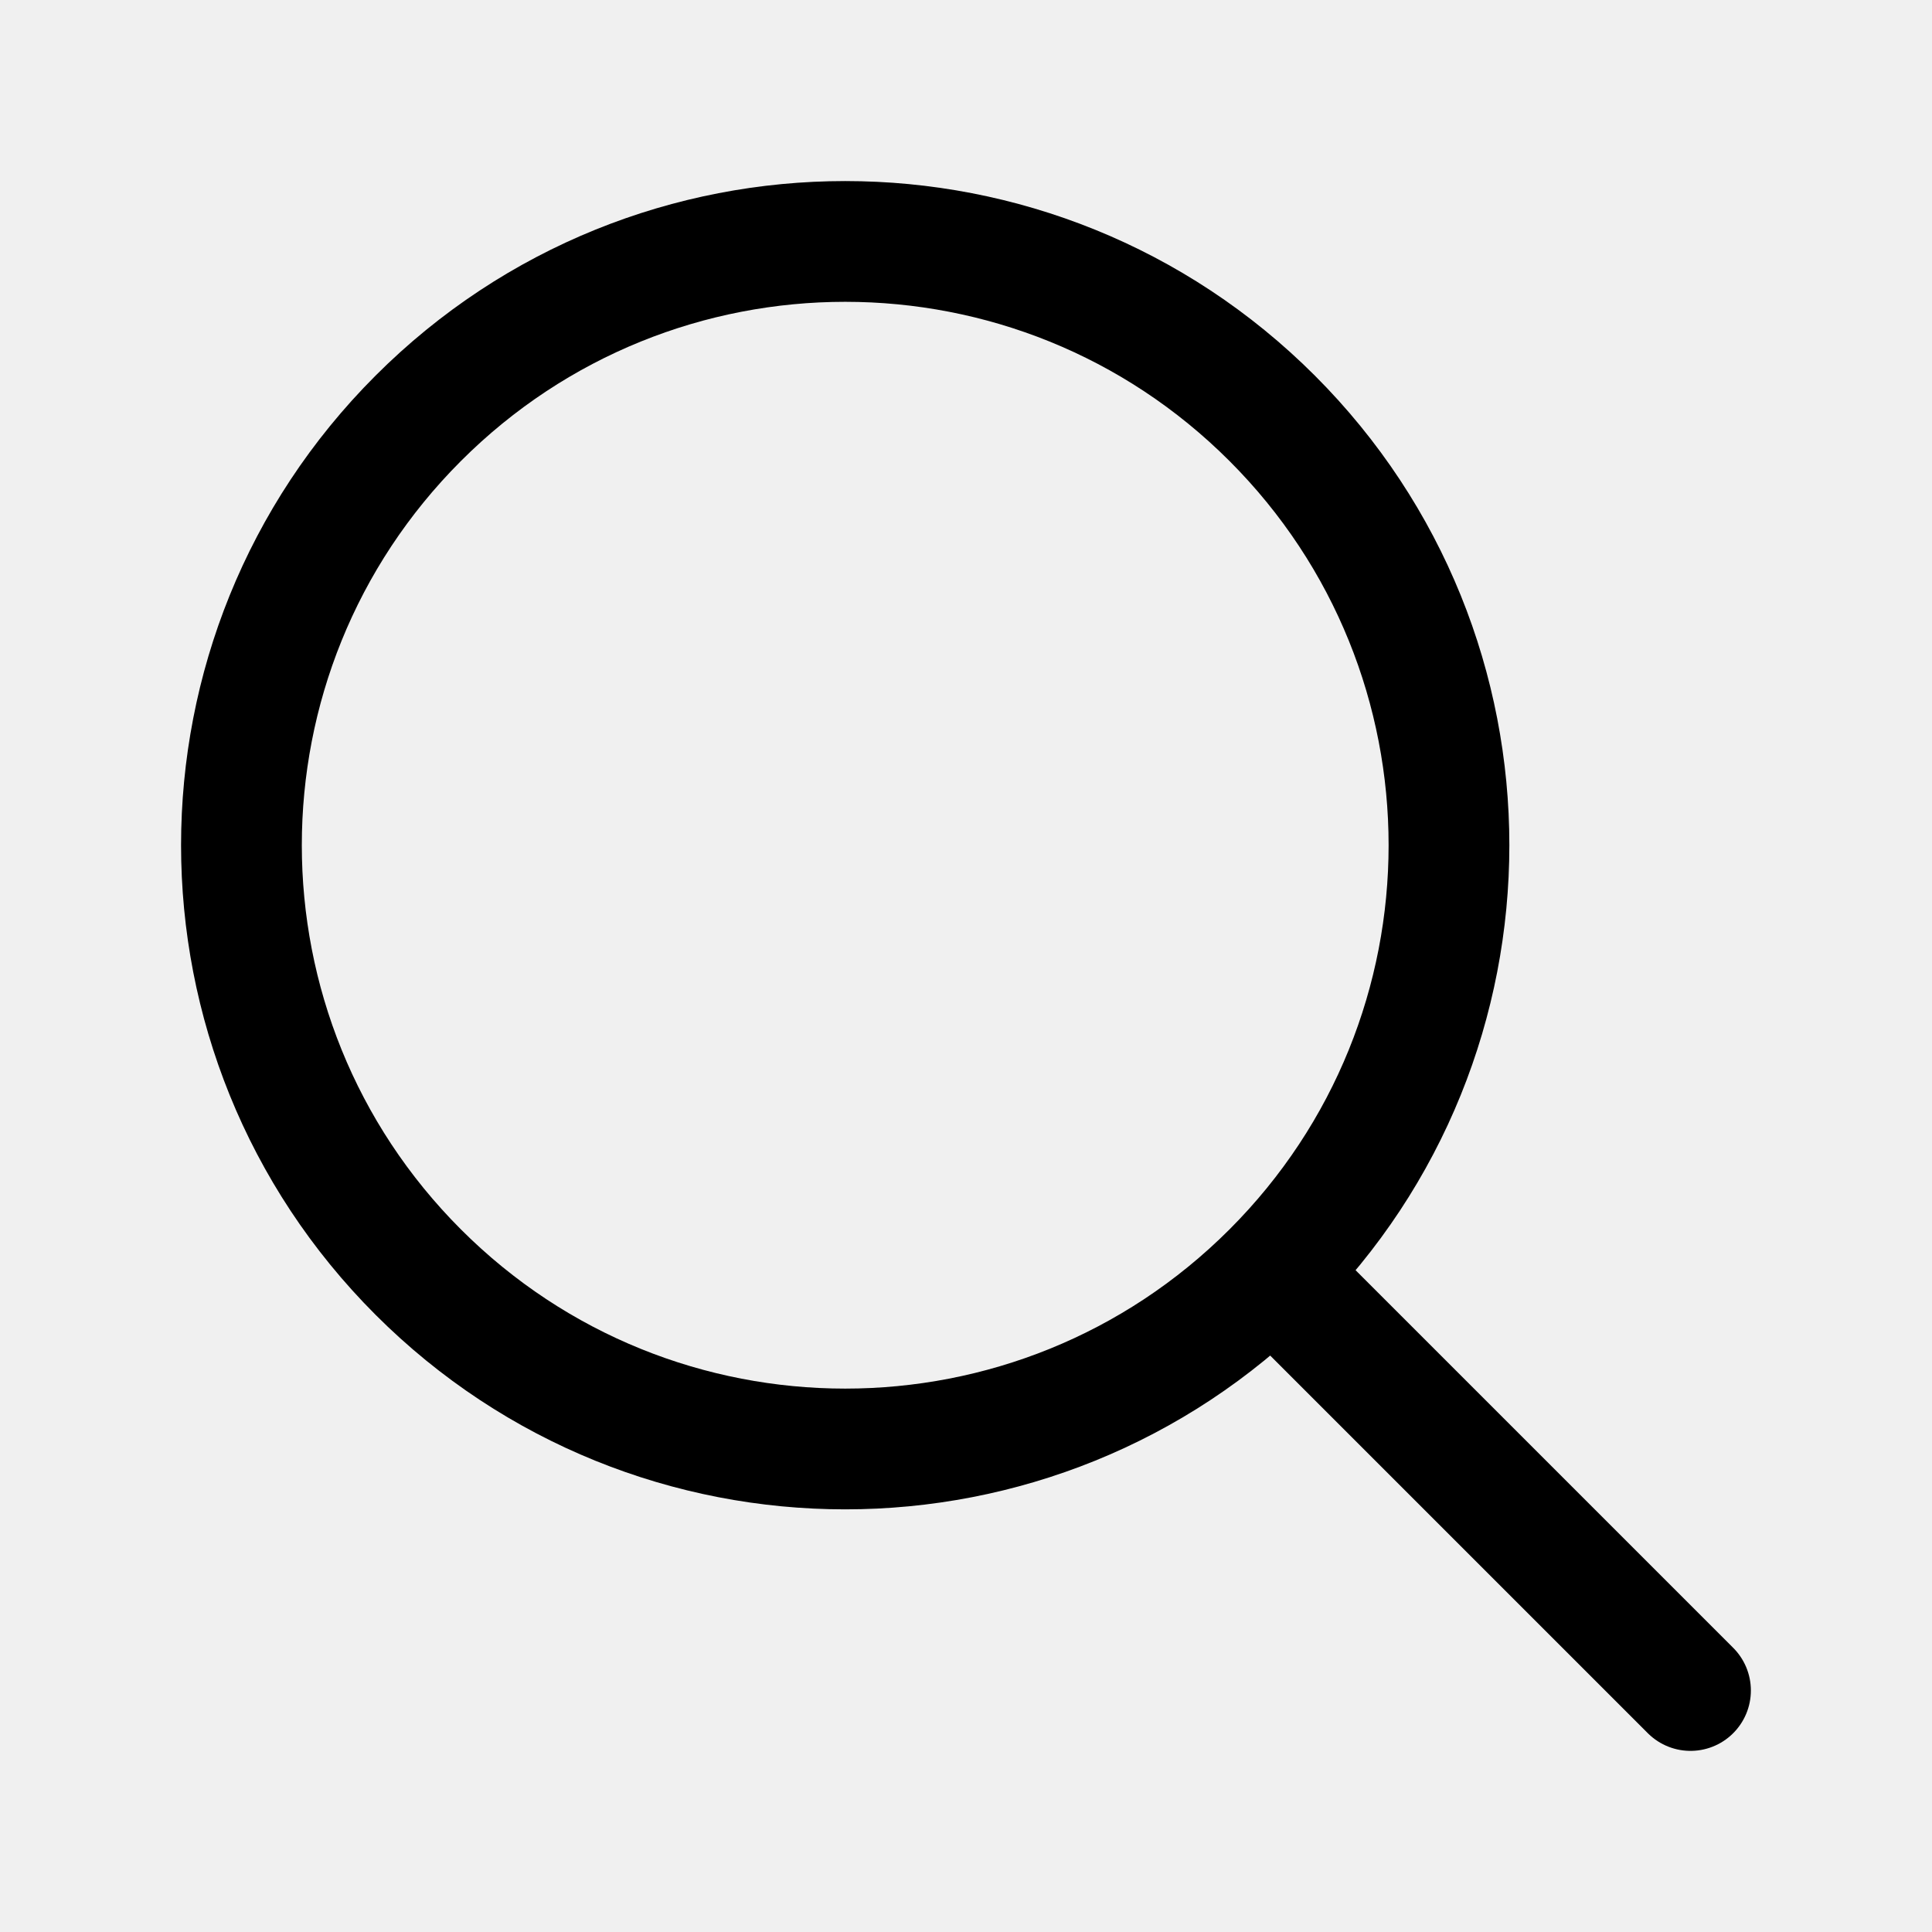
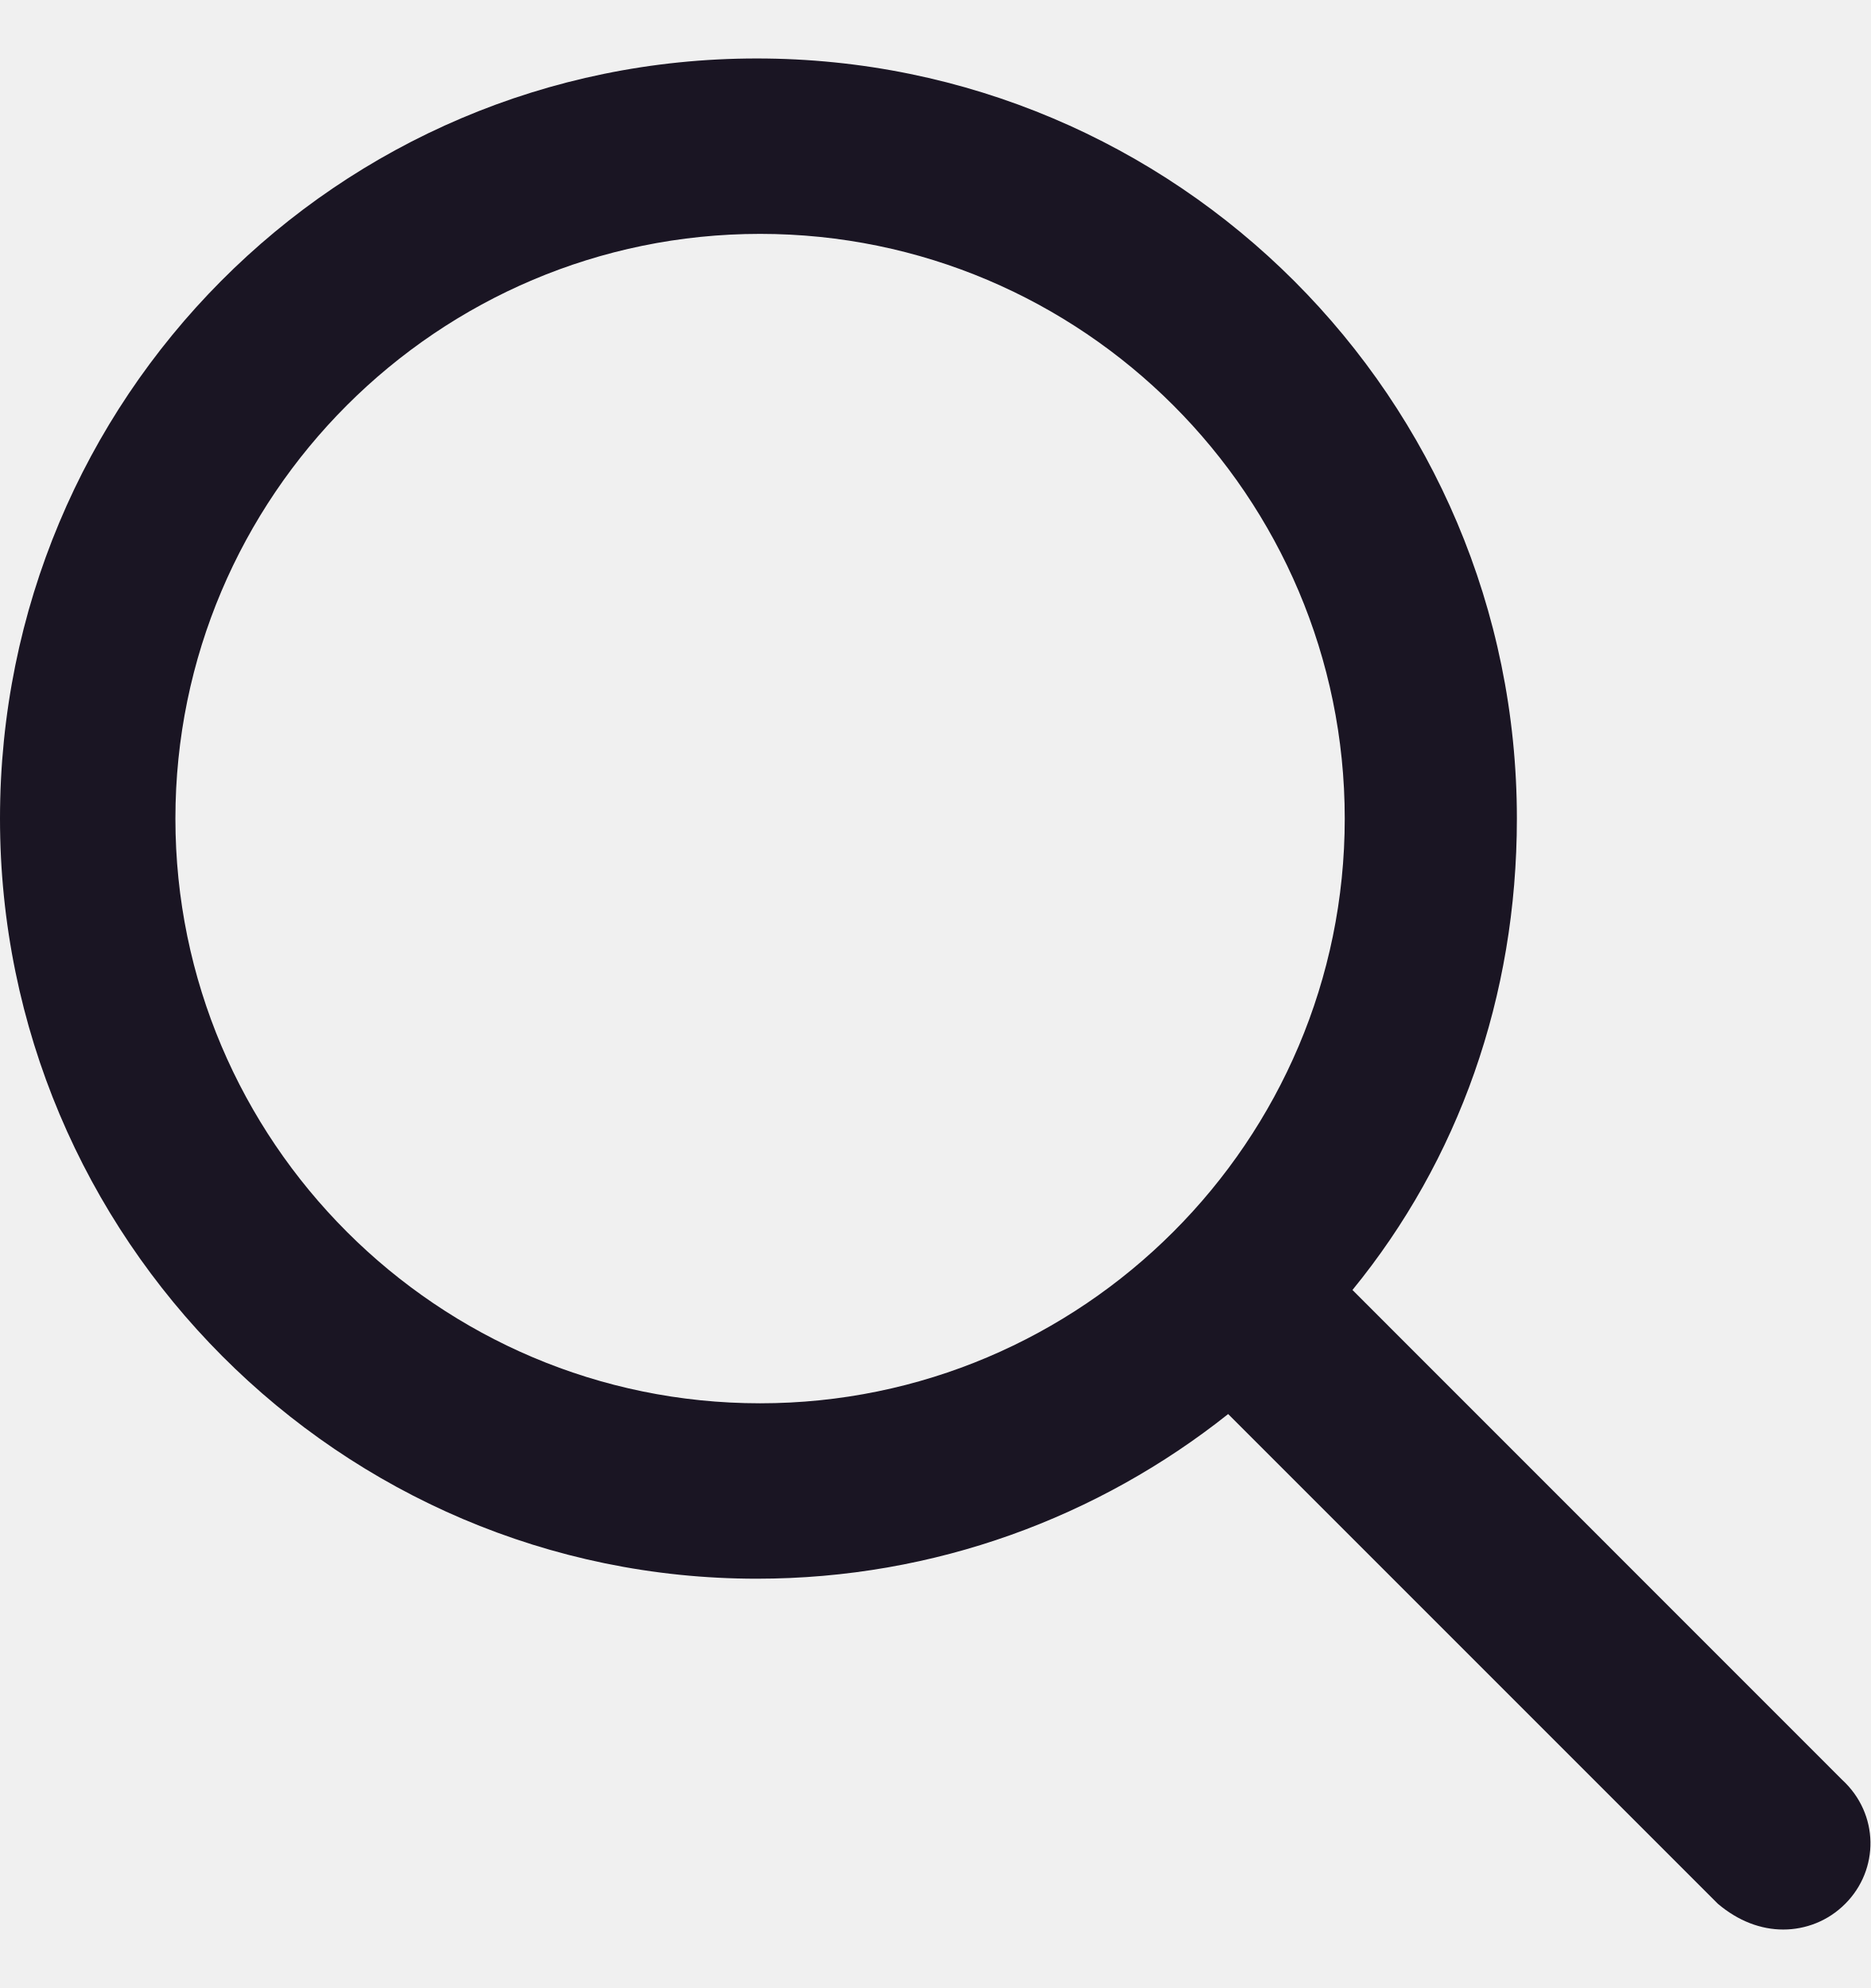
- <svg xmlns="http://www.w3.org/2000/svg" fill="none" viewBox="0 0 24 24" stroke-width="1.5" stroke="currentColor" class="w-6 h-6">
-   <path stroke-linecap="round" stroke-linejoin="round" d="M21 21l-5.197-5.197m0 0A7.5 7.5 0 105.196 5.196a7.5 7.5 0 0010.607 10.607z" />
+ <svg xmlns="http://www.w3.org/2000/svg" width="16" height="17" viewBox="0 0 16 17" fill="none">
+   <g clip-path="url(#clip0_2077_233143)">
+     <path d="M15.753 15.219L11.566 11.031C12.472 9.922 12.972 8.525 12.972 7C12.972 3.409 10.062 0.5 6.472 0.5C2.882 0.5 0 3.41 0 7C0 10.59 2.91 13.5 6.472 13.5C7.997 13.5 9.395 12.972 10.503 12.092L14.691 16.28C14.866 16.428 15.059 16.5 15.25 16.5C15.441 16.5 15.634 16.427 15.78 16.28C16.072 15.988 16.072 15.512 15.753 15.219ZM1.5 7C1.5 4.243 3.743 2 6.5 2C9.257 2 11.5 4.243 11.5 7C11.5 9.757 9.257 12 6.5 12C3.743 12 1.5 9.756 1.5 7Z" fill="#1A1523" />
+   </g>
+   <defs>
+     <clipPath id="clip0_2077_233143">
+       <rect width="16" height="16" fill="white" transform="translate(0 0.5)" />
+     </clipPath>
+   </defs>
</svg>
